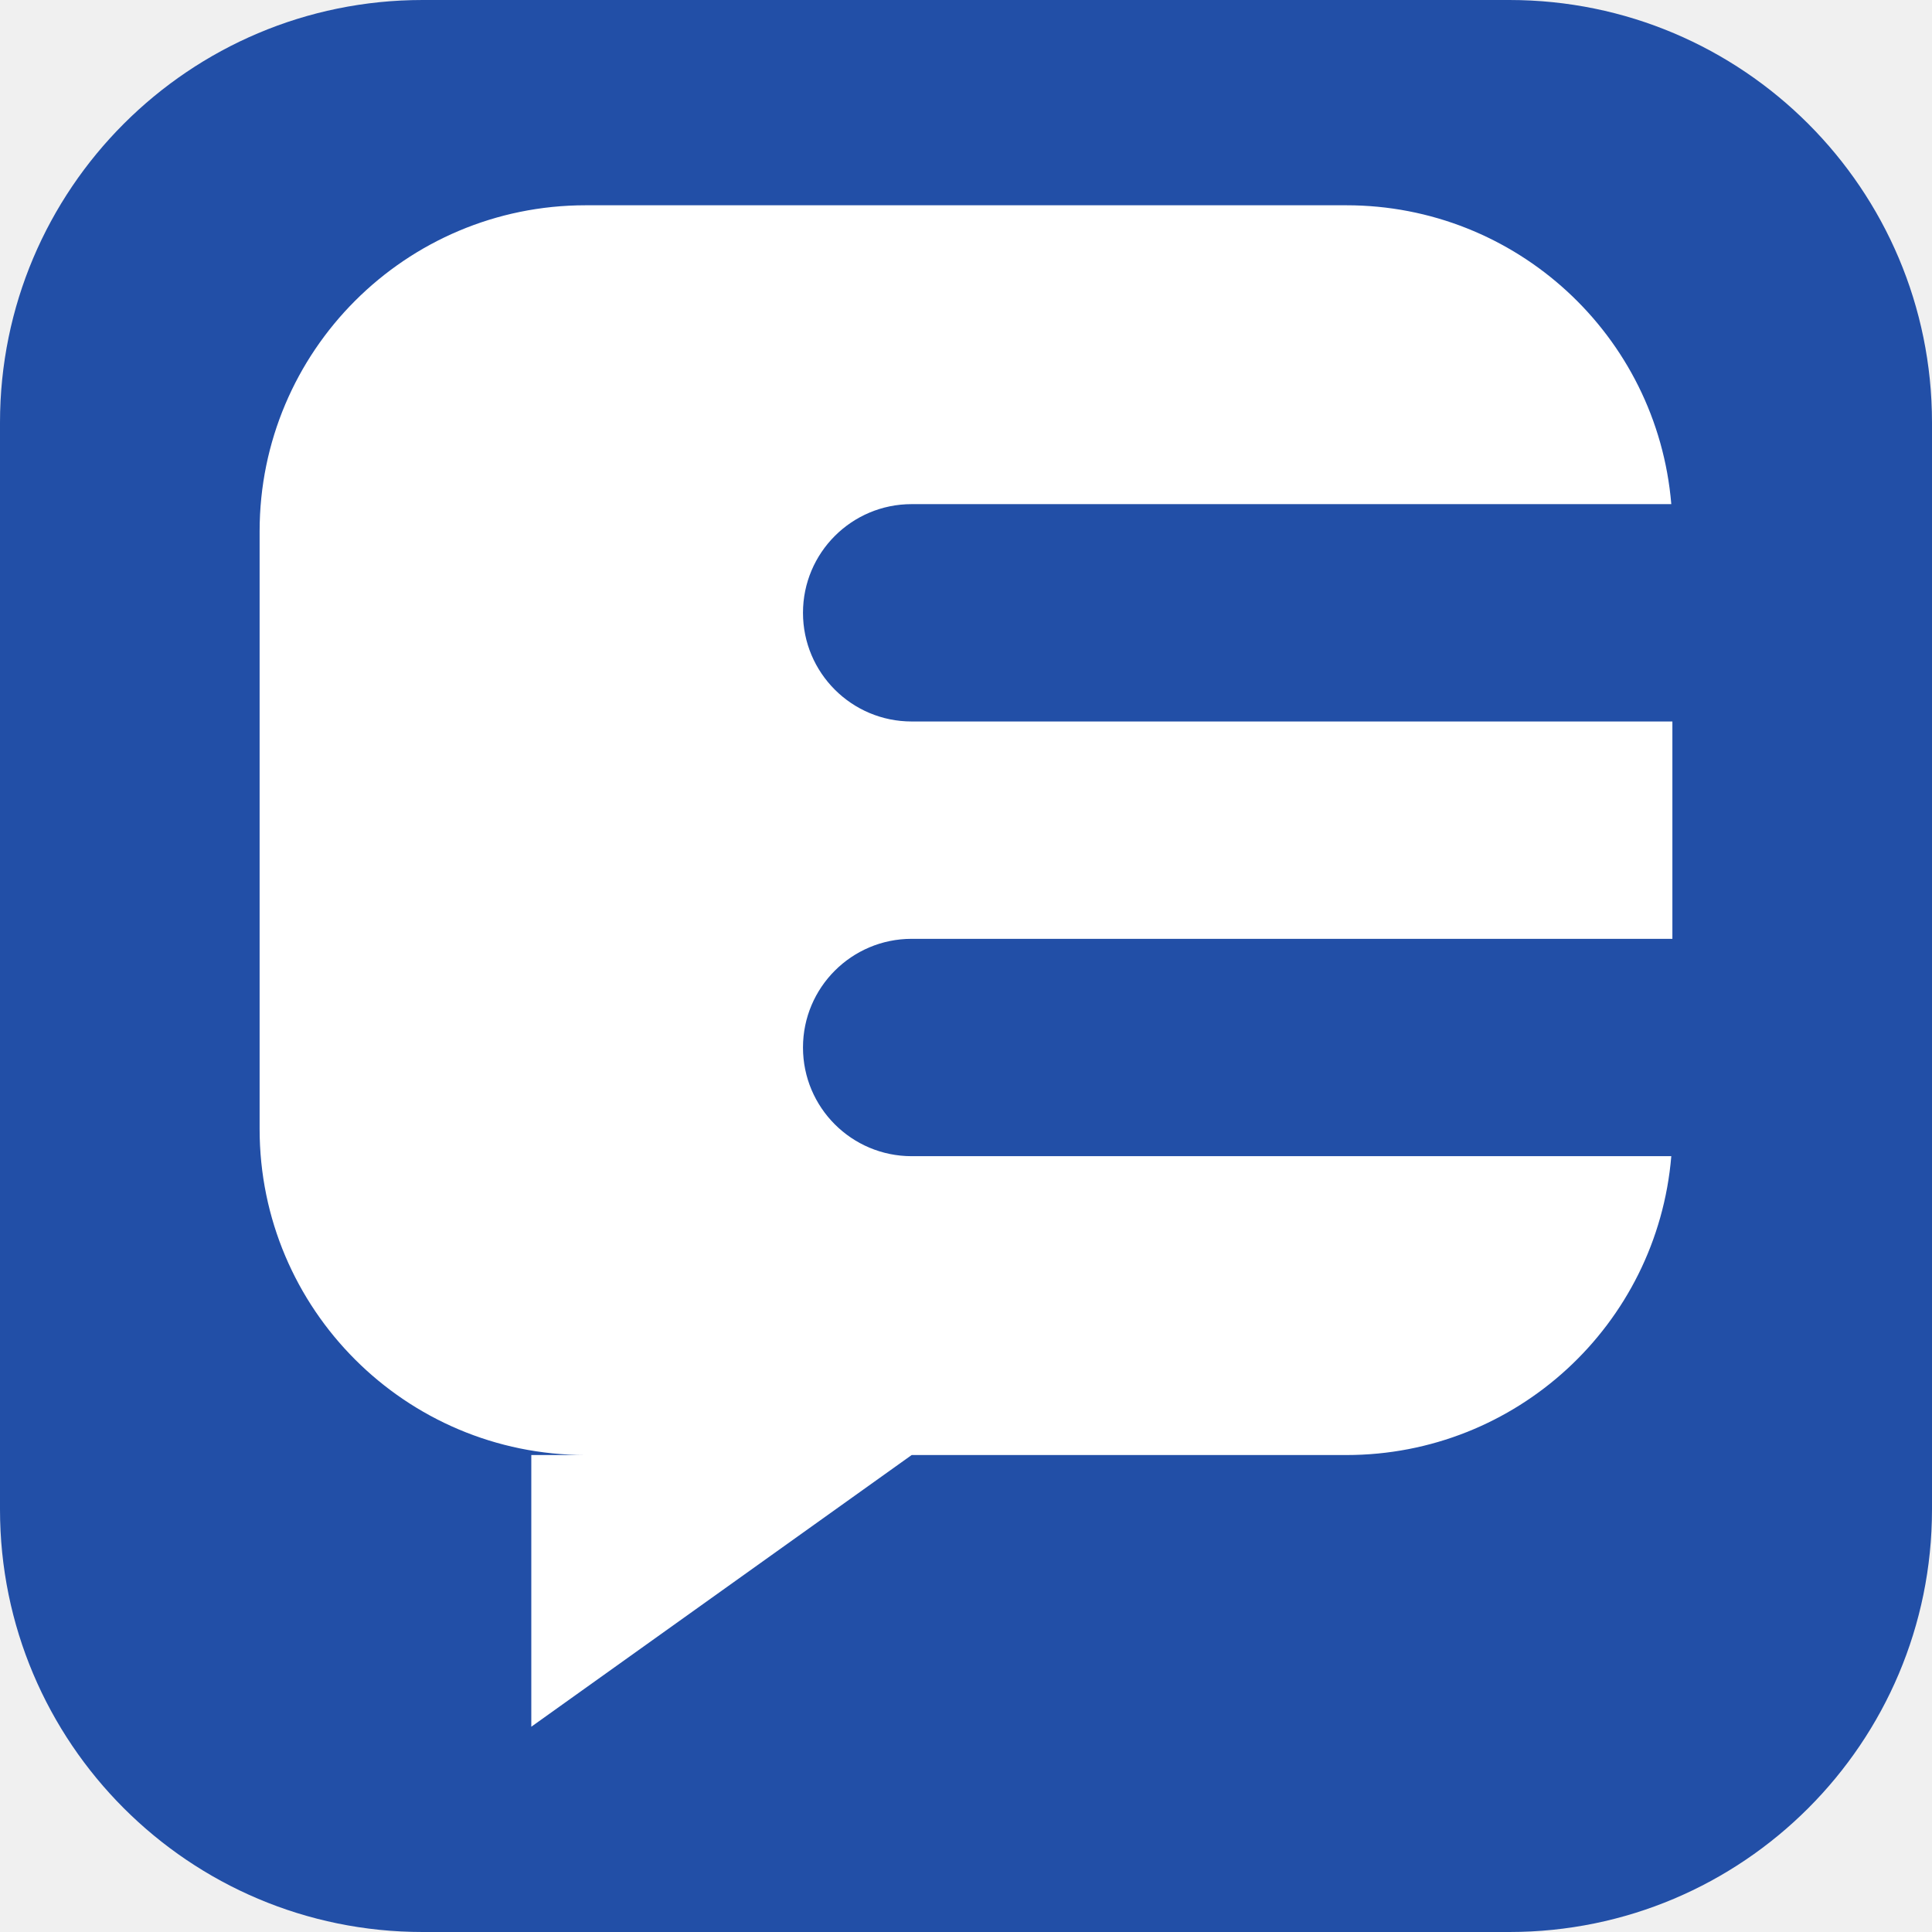
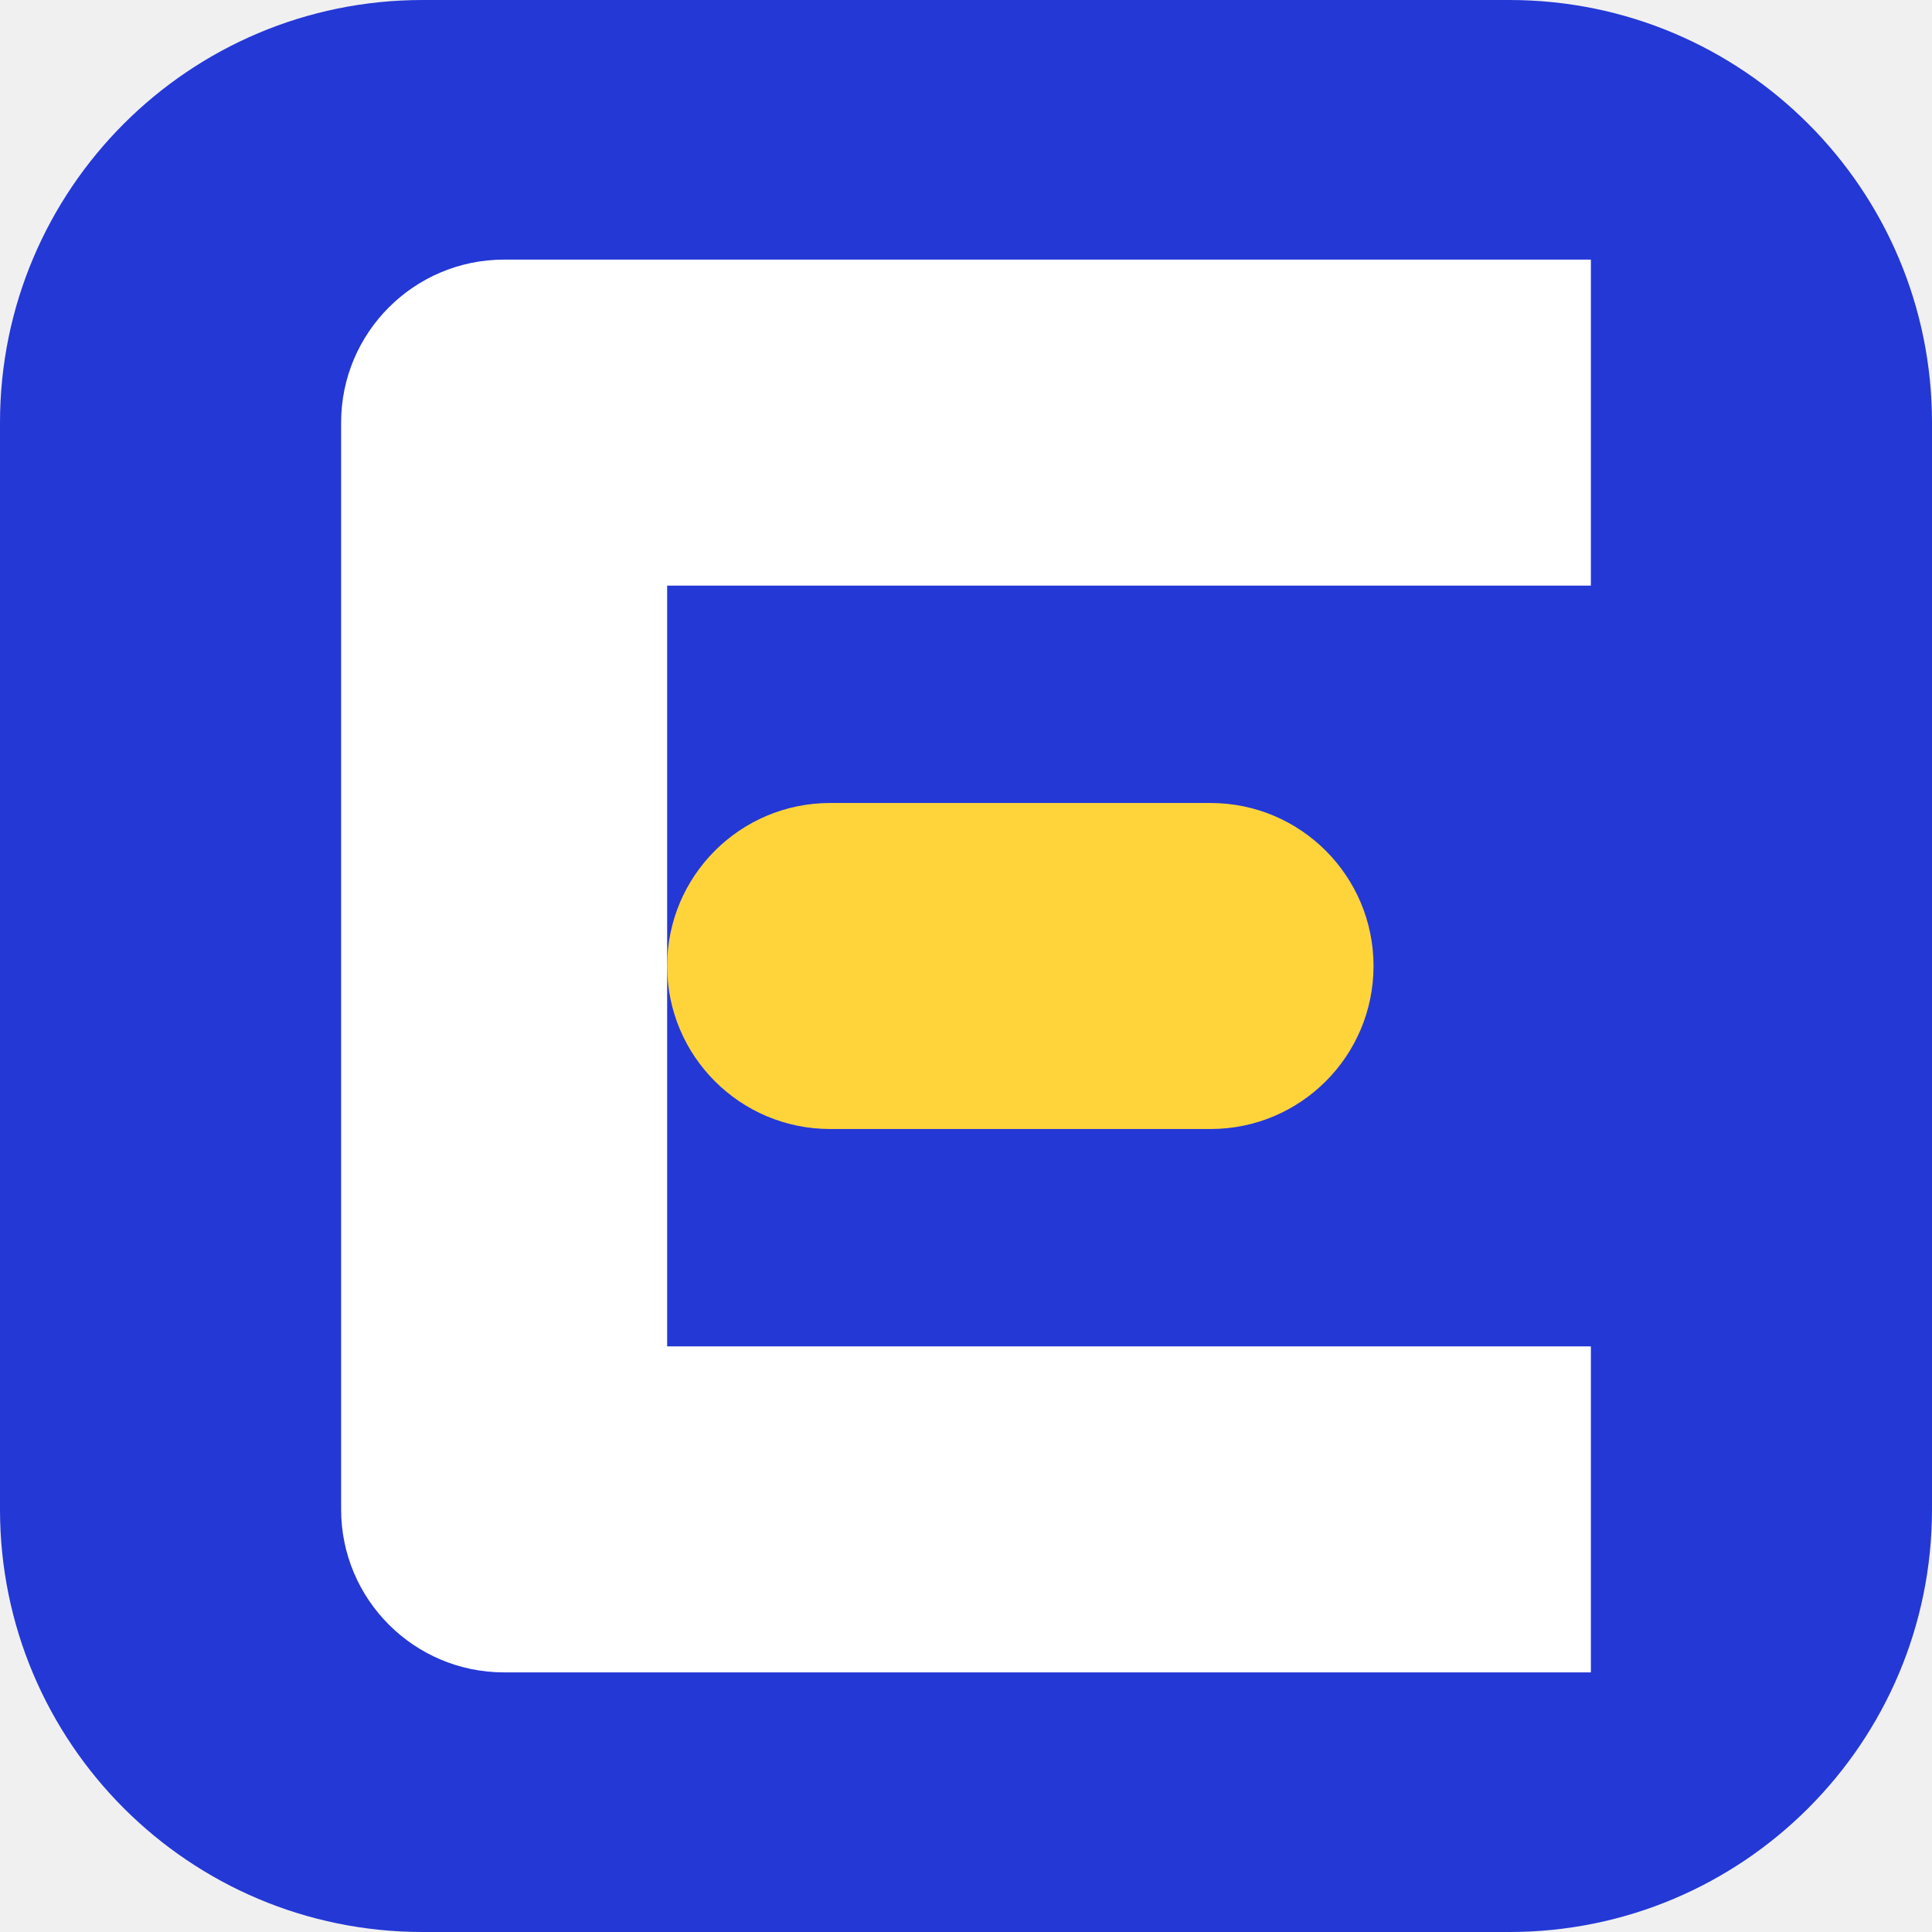
<svg xmlns="http://www.w3.org/2000/svg" viewBox="0 0 64 64">
-   <rect width="64" height="64" rx="14" fill="#224fa7" />
-   <path fill="#ffffff" fill-rule="evenodd" transform="translate(3.2 3.2) scale(.9)" d="M18 4H46A12 12 0 0 1 57.96 15H30A4 4 0 0 0 30 23H58V31H30A4 4 0 0 0 30 39H57.96A12 12 0 0 1 46 50H30L16 60V50H18A12 12 0 0 1 6 38V16A12 12 0 0 1 18 4Z" />
+   <rect width="64" height="64" rx="14" fill="#2438d6" />
+   <g transform="translate(32 32) scale(.9) translate(-32 -32)">
+     <path fill="#ffffff" d="M55 6H15A6 6 0 0 0 9 12V52A6 6 0 0 0 15 58H55V46H21V18H55Z" />
+     <rect x="21" y="26" width="26" height="12" rx="6" fill="#ffd43b" />
+   </g>
</svg>
